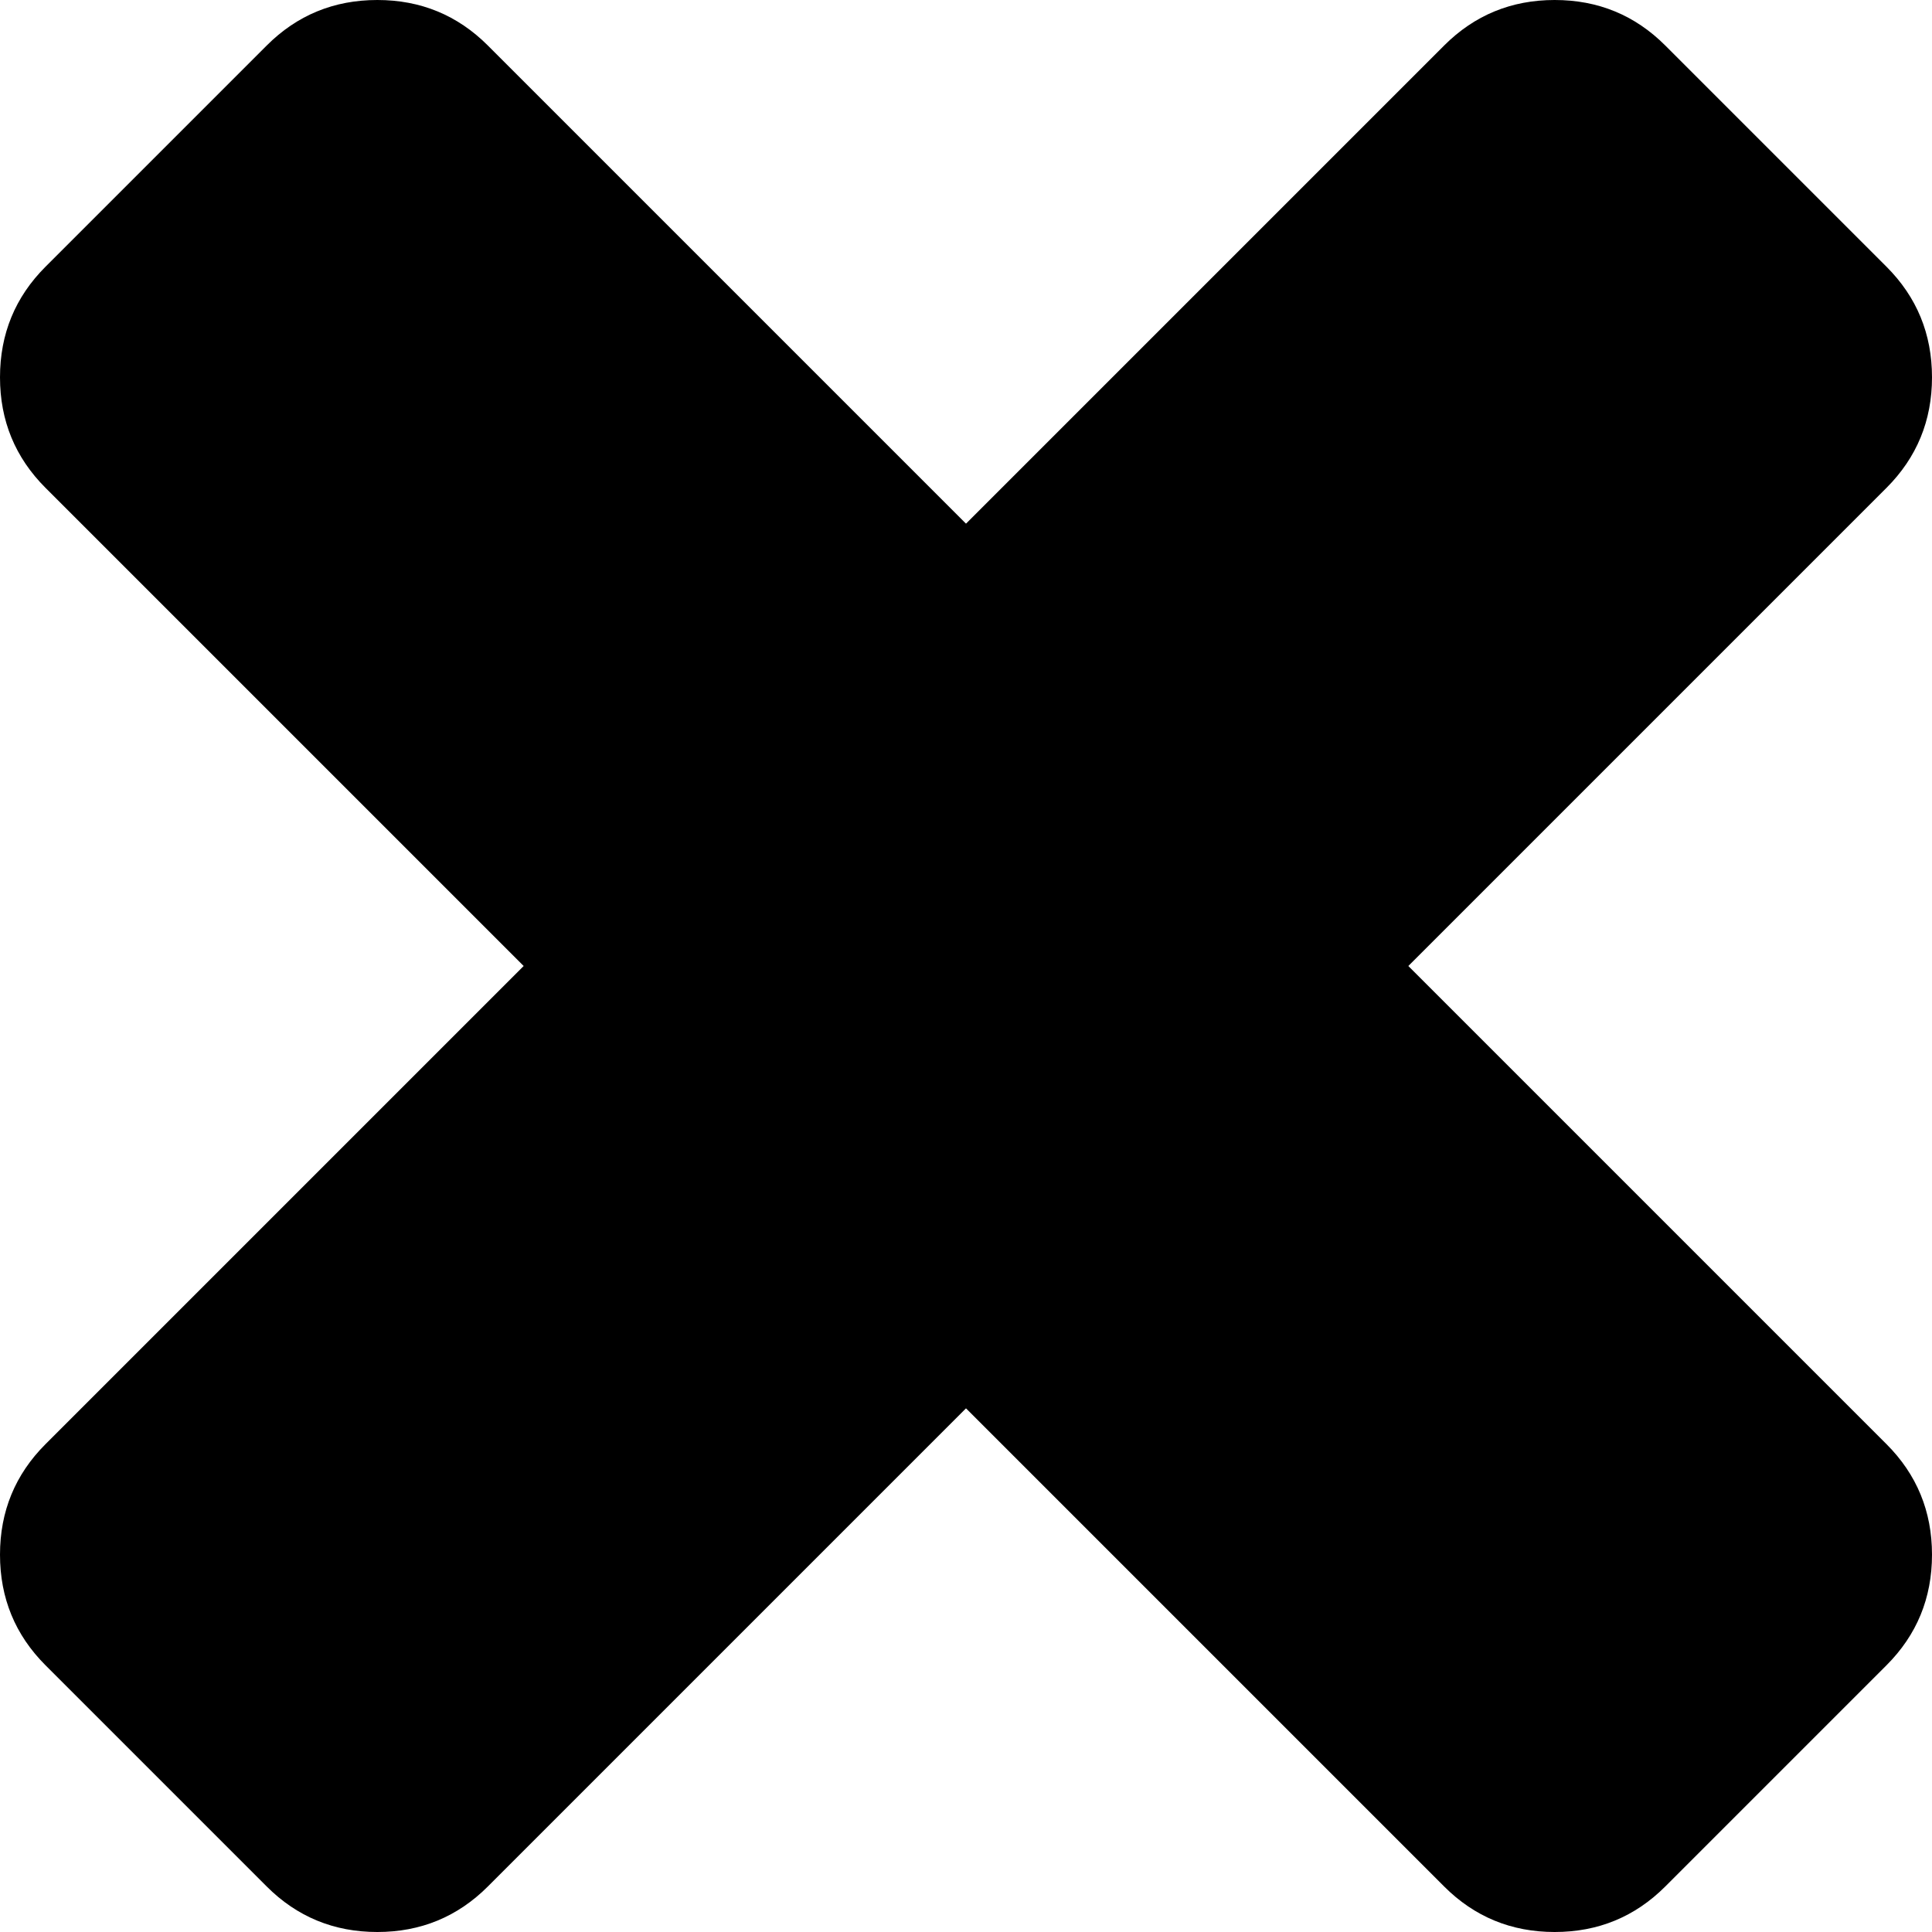
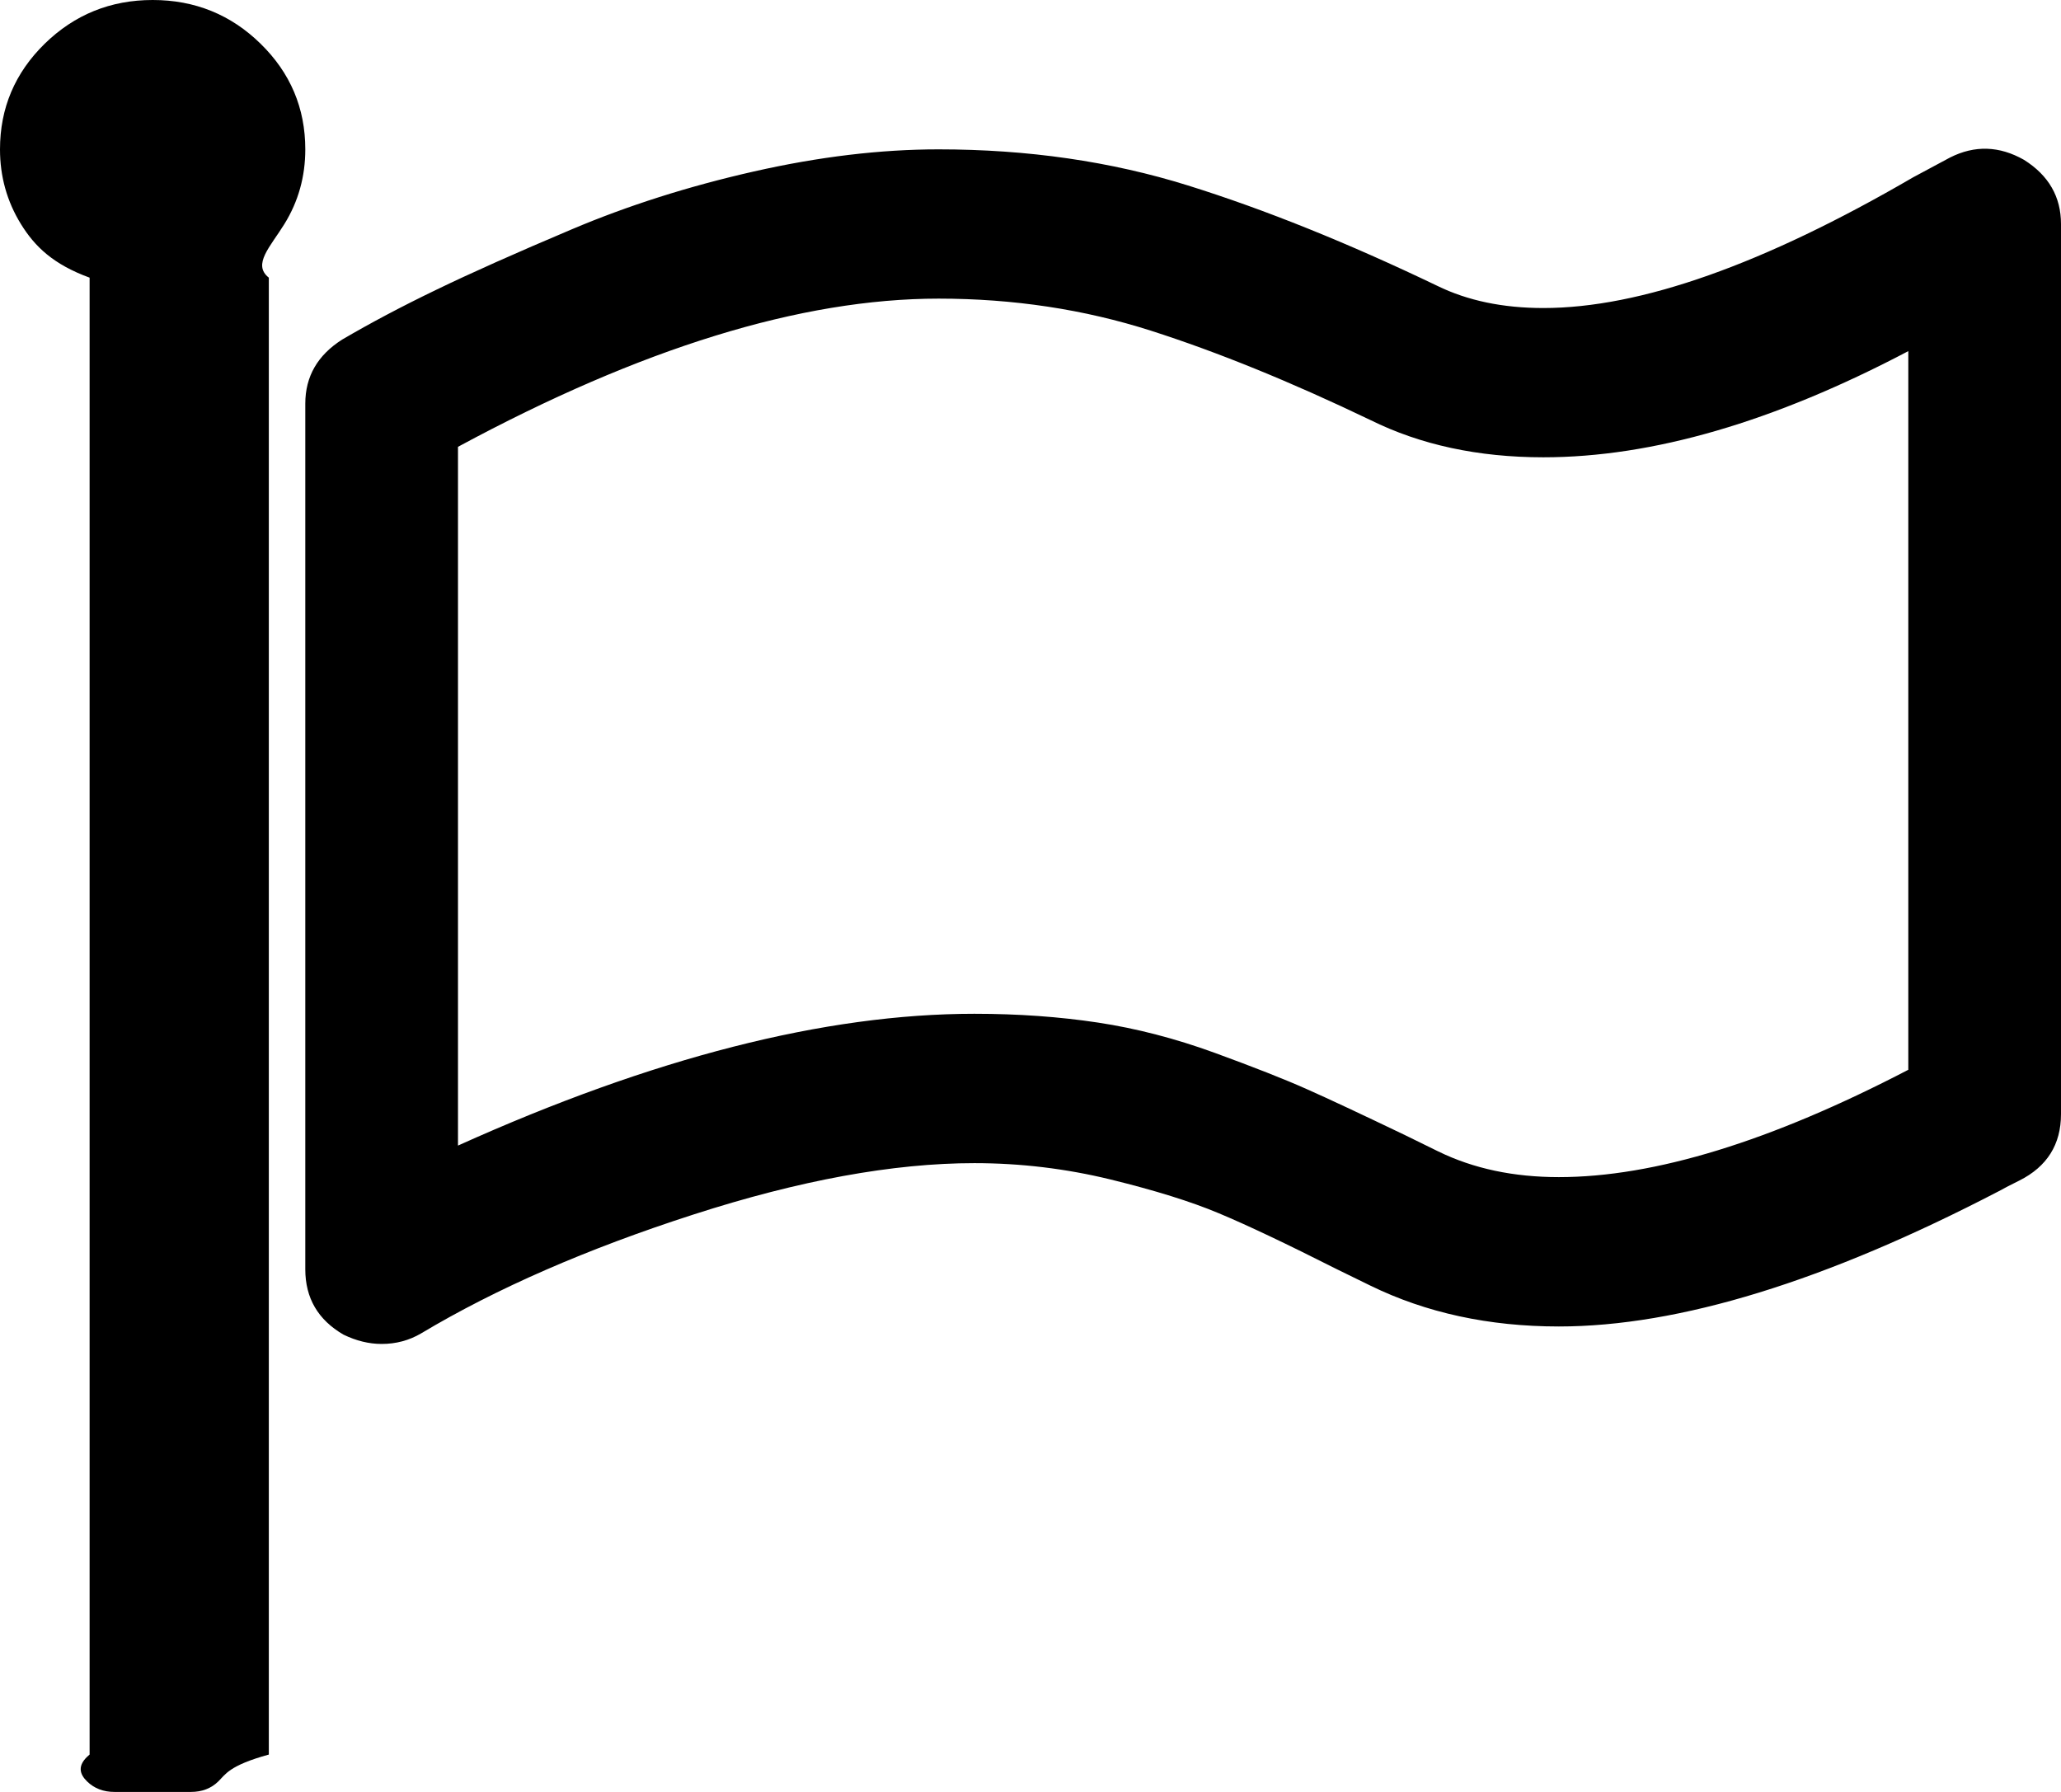
- <svg xmlns="http://www.w3.org/2000/svg" version="1.1" width="23px" height="23px">
-   <g transform="matrix(1 0 0 1 -1897 0 )">
-     <path d="M 22.458 17.192  C 22.819 17.553  23 17.992  23 18.508  C 23 19.025  22.819 19.464  22.458 19.825  L 19.825 22.458  C 19.464 22.819  19.025 23  18.508 23  C 17.992 23  17.553 22.819  17.192 22.458  L 11.5 16.766  L 5.808 22.458  C 5.447 22.819  5.008 23  4.492 23  C 3.975 23  3.536 22.819  3.175 22.458  L 0.542 19.825  C 0.181 19.464  0 19.025  0 18.508  C 0 17.992  0.181 17.553  0.542 17.192  L 6.234 11.5  L 0.542 5.808  C 0.181 5.447  0 5.008  0 4.492  C 0 3.975  0.181 3.536  0.542 3.175  L 3.175 0.542  C 3.536 0.181  3.975 0  4.492 0  C 5.008 0  5.447 0.181  5.808 0.542  L 11.5 6.234  L 17.192 0.542  C 17.553 0.181  17.992 0  18.508 0  C 19.025 0  19.464 0.181  19.825 0.542  L 22.458 3.175  C 22.819 3.536  23 3.975  23 4.492  C 23 5.008  22.819 5.447  22.458 5.808  L 16.766 11.5  L 22.458 17.192  Z " fill-rule="nonzero" fill="#000000" stroke="none" transform="matrix(1 0 0 1 1897 0 )" />
+ <svg xmlns="http://www.w3.org/2000/svg" version="1.1" width="23px" height="20px">
+   <g transform="matrix(1 0 0 1 -1 -1 )">
+     <path d="M 17.396 13.138  C 18.461 13.138  19.761 12.739  21.296 11.94  L 21.296 3.919  C 19.797 4.709  18.439 5.104  17.223 5.104  C 16.496 5.104  15.852 4.965  15.293 4.688  C 14.406 4.262  13.59 3.93  12.844 3.691  C 12.099 3.453  11.309 3.333  10.475 3.333  C 8.94 3.333  7.152 3.885  5.111 4.987  L 5.111 12.786  C 7.285 11.806  9.206 11.315  10.874 11.315  C 11.362 11.315  11.822 11.348  12.252 11.413  C 12.682 11.478  13.117 11.591  13.556 11.751  C 13.996 11.912  14.337 12.046  14.581 12.155  C 14.825 12.263  15.191 12.435  15.679 12.669  L 16.052 12.852  C 16.443 13.043  16.891 13.138  17.396 13.138  Z M 2.908 0.488  C 3.241 0.814  3.407 1.207  3.407 1.667  C 3.407 1.97  3.33 2.248  3.174 2.5  C 3.019 2.752  2.813 2.951  3 3.099  L 3 19.583  C 2.556 19.705  2.516 19.805  2.436 19.883  C 2.356 19.961  2.254 20  2.13 20  L 1.278 20  C 1.154 20  1.052 19.961  0.972 19.883  C 0.892 19.805  0.852 19.705  1 19.583  L 1 3.099  C 0.595 2.951  0.388 2.752  0.233 2.5  C 0.078 2.248  0 1.97  0 1.667  C 0 1.207  0.166 0.814  0.499 0.488  C 0.832 0.163  1.233 0  1.704 0  C 2.174 0  2.576 0.163  2.908 0.488  Z M 22.587 1.784  C 22.862 1.957  23 2.196  23 2.5  L 23 12.435  C 23 12.773  22.845 13.021  22.534 13.177  C 22.445 13.22  22.37 13.26  22.308 13.294  C 20.373 14.301  18.736 14.805  17.396 14.805  C 16.616 14.805  15.915 14.653  15.293 14.349  L 14.921 14.167  C 14.353 13.88  13.914 13.672  13.603 13.542  C 13.292 13.411  12.889 13.286  12.392 13.164  C 11.895 13.043  11.389 12.982  10.874 12.982  C 9.969 12.982  8.924 13.173  7.74 13.555  C 6.555 13.937  5.541 14.379  4.698 14.883  C 4.565 14.961  4.419 15  4.259 15  C 4.117 15  3.975 14.965  3.833 14.896  C 3.549 14.731  3.407 14.488  3.407 14.167  L 3.407 4.505  C 3.407 4.201  3.545 3.963  3.82 3.789  C 4.131 3.607  4.479 3.422  4.865 3.236  C 5.251 3.049  5.757 2.823  6.382 2.559  C 7.008 2.294  7.684 2.079  8.412 1.914  C 9.14 1.749  9.827 1.667  10.475 1.667  C 11.469 1.667  12.396 1.801  13.257 2.07  C 14.118 2.339  15.045 2.713  16.039 3.19  C 16.376 3.355  16.771 3.438  17.223 3.438  C 18.306 3.438  19.681 2.951  21.35 1.979  C 21.545 1.875  21.682 1.801  21.762 1.758  C 22.037 1.619  22.312 1.628  22.587 1.784  Z " fill-rule="nonzero" fill="#000000" stroke="none" transform="matrix(1 0 0 1 1 1 )" />
  </g>
</svg>
